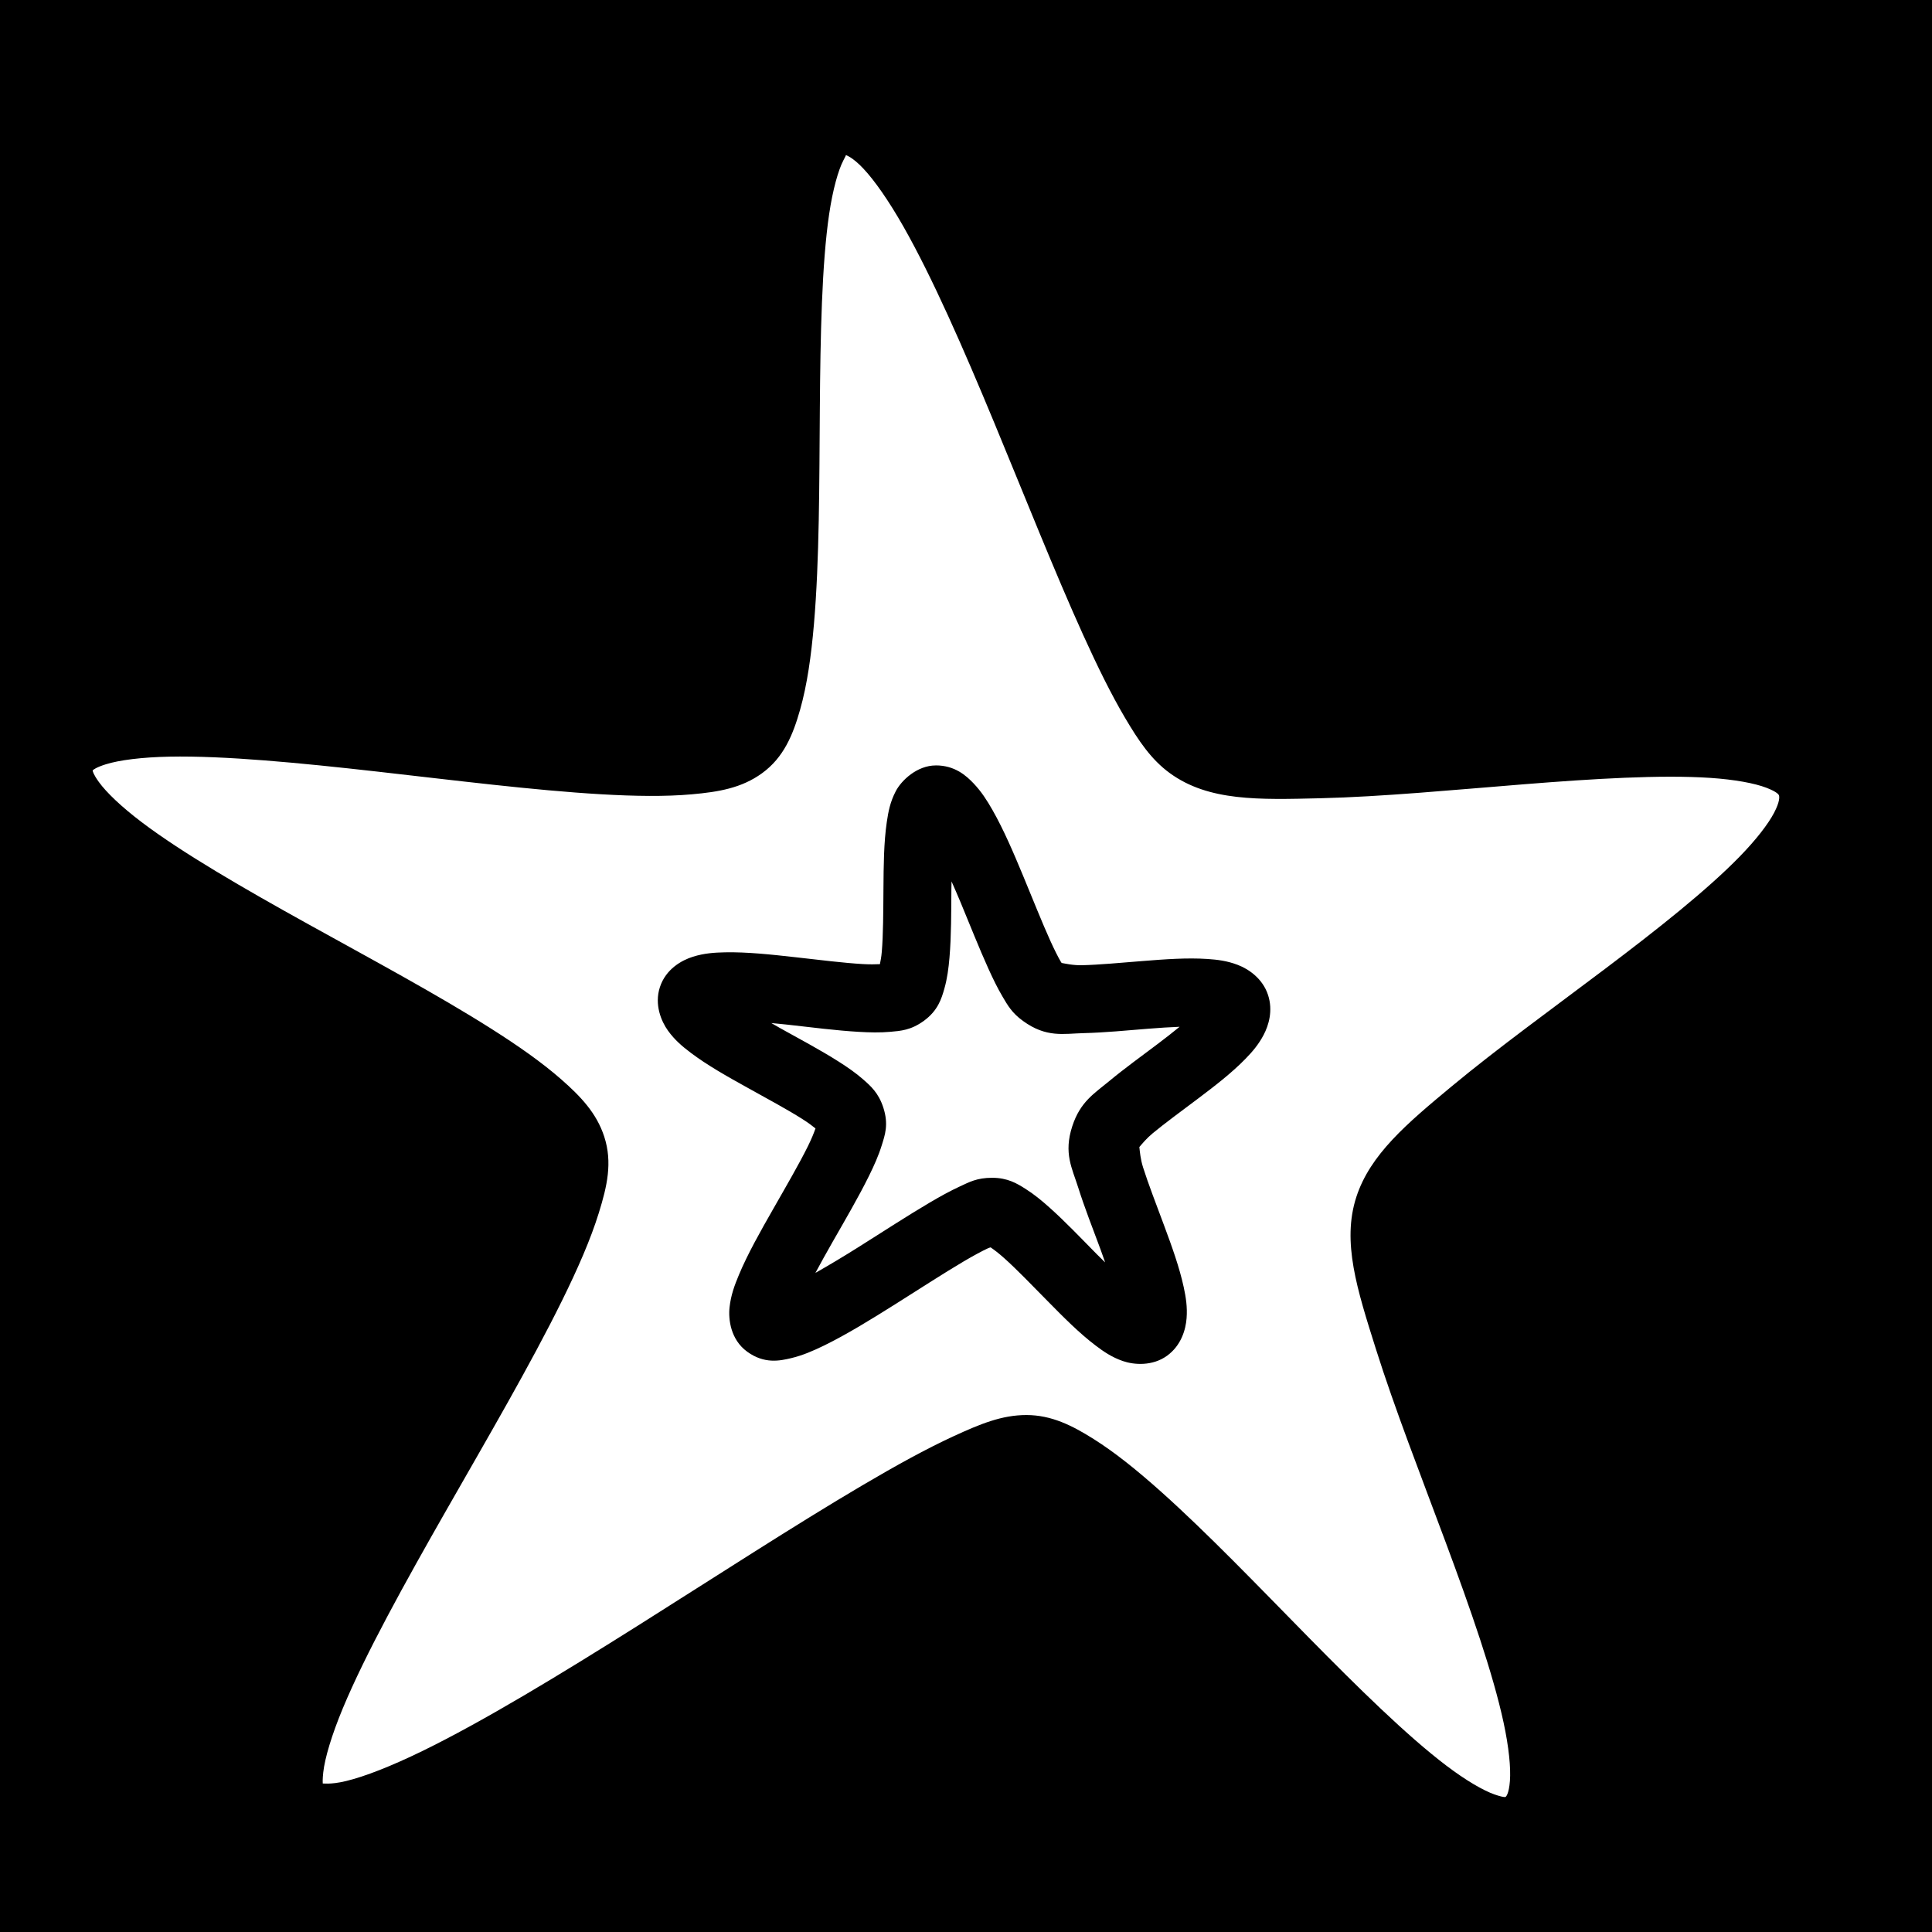
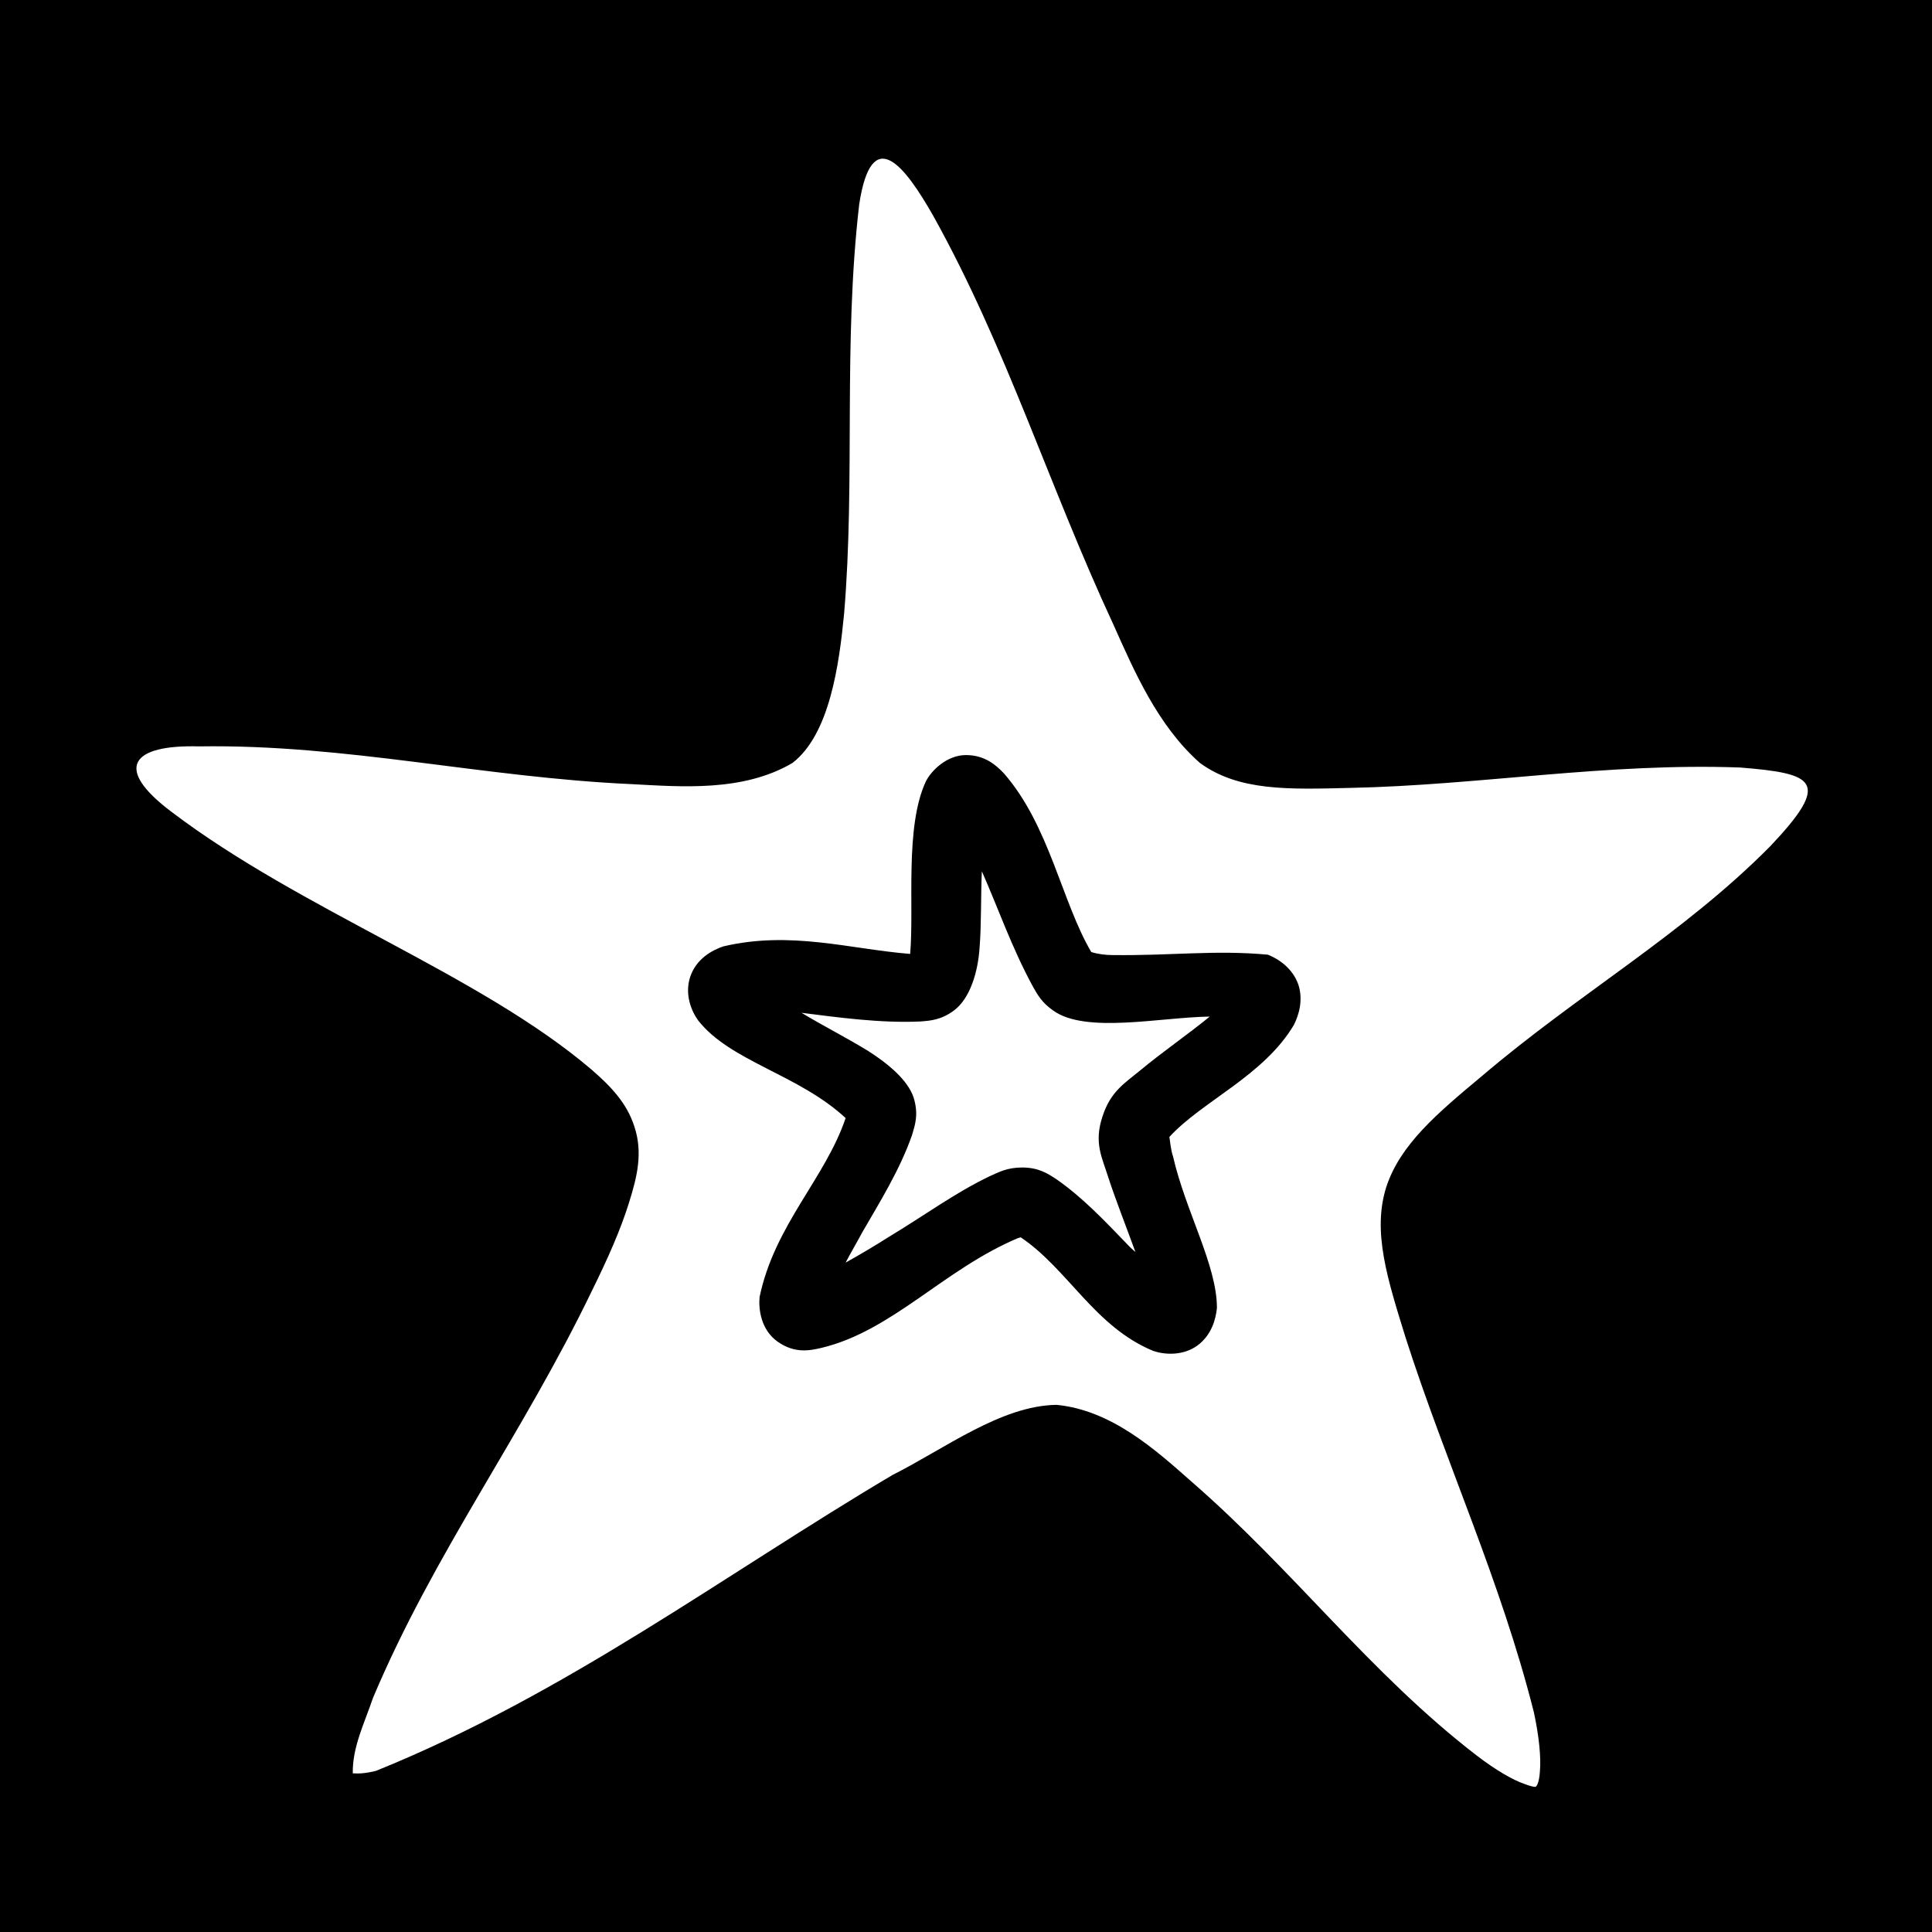
<svg xmlns="http://www.w3.org/2000/svg" viewBox="0 0 512 512">
  <path d="M0 0h512v512H0z" />
-   <path fill="#fff" d="M224.19 41.1c-.054.156-.167.404-.72 1.47-1.3 2.497-2.775 7.64-3.745 14.23-1.94 13.18-2.314 32.12-2.46 51.708-.148 19.587-.1 39.876-1.556 56.838-.728 8.48-1.803 16.124-3.677 22.738-1.874 6.614-4.32 12.643-10.074 16.824-5.448 3.957-11.553 4.962-18.603 5.592-7.05.63-15.136.506-24.05-.012-17.828-1.035-38.92-3.706-59.403-6.017-20.484-2.31-40.41-4.24-55.017-3.95-7.304.144-13.288.915-16.834 2.023-2.66.83-3.363 1.488-3.498 1.613.006.232.175 1.034 1.644 3.076 1.967 2.736 5.983 6.59 11.386 10.676 10.806 8.173 26.992 17.517 43.865 26.875 16.874 9.36 34.462 18.786 48.734 27.836 7.135 4.524 13.443 8.938 18.568 13.437 5.125 4.5 9.347 8.907 11.38 15.162 2.233 6.876.746 13.172-1.433 20.204-2.18 7.03-5.584 14.803-9.76 23.267-8.348 16.93-19.822 36.543-30.758 55.708-10.936 19.166-21.335 37.936-27.303 52.26-2.985 7.162-4.793 13.272-5.208 17.02-.203 1.83-.154 2.654-.123 3.015-.022-.178 1.743.36 6.136-.69 5.006-1.2 12.08-3.982 20.173-7.925 16.186-7.886 36.614-20.305 57.27-33.32 20.658-13.016 41.586-26.63 59.393-37.12 8.904-5.247 17.012-9.715 24.118-12.99C259.747 377.374 265.456 375 272 375c6.635 0 12.127 2.765 17.826 6.355 5.7 3.59 11.574 8.344 17.752 13.858 12.357 11.028 25.856 25.134 39.072 38.57 13.217 13.437 26.21 26.215 36.637 34.12 5.213 3.955 9.833 6.622 12.78 7.646 2.946 1.022 3.01.585 2.97.614.058-.042.838-.698 1.106-4.184.267-3.485-.277-8.974-1.678-15.482-2.802-13.016-8.79-30.144-15.317-47.7-6.527-17.56-13.577-35.6-18.537-51.345-4.958-15.744-9.038-28.324-5.17-40.234 3.66-11.262 13.363-19.443 25.337-29.38 11.975-9.938 26.596-20.53 40.504-31.024 13.91-10.493 27.118-20.942 35.796-29.86 4.34-4.457 7.502-8.56 9.072-11.556 1.57-2.995 1.415-4.244 1.293-4.62-.022-.07-.236-.83-3.342-2.02s-8.392-2.178-14.905-2.612c-13.025-.867-30.92.22-49.388 1.698-18.47 1.476-37.566 3.31-53.916 3.7-16.35.392-29.578.825-39.85-6.638-4.965-3.608-8.27-8.54-11.91-14.7-3.64-6.16-7.296-13.59-11.07-21.915-7.547-16.65-15.528-36.858-23.636-56.404-8.108-19.548-16.38-38.457-24.065-51.945-3.843-6.744-7.585-12.122-10.63-15.338-2.79-2.946-4.436-3.432-4.54-3.507zM24.554 204.156c-.003-.078.012-.093.004-.066-.03.085-.044.102-.005.066zm223.46-1.316c4.976 0 7.992 2.65 10.032 4.805 2.04 2.153 3.524 4.473 4.982 7.033 2.917 5.12 5.548 11.252 8.116 17.445 2.57 6.193 5.038 12.42 7.188 17.162 1.075 2.372 2.08 4.377 2.848 5.674.07.12.106.134.177.24.914.143 2.938.653 5.456.593 4.403-.105 10.224-.647 16.08-1.115 5.857-.47 11.7-.896 17.06-.54 2.678.18 5.247.488 8.064 1.567 2.816 1.08 6.593 3.564 8.033 7.996 1.342 4.13.173 7.99-1.172 10.556-1.344 2.566-3 4.48-4.81 6.338-3.618 3.717-8.022 7.11-12.46 10.46-4.44 3.347-8.898 6.595-12.147 9.292-1.596 1.324-2.785 2.762-3.52 3.634.123 1.148.295 3.202.975 5.36 1.35 4.285 3.49 9.803 5.562 15.375 2.072 5.572 4.09 11.144 5.23 16.437.57 2.647.98 5.213.75 8.192-.228 2.978-1.395 7.195-5.17 9.937-3.87 2.814-8.797 2.427-11.726 1.41-2.93-1.018-5.068-2.484-7.222-4.118-4.308-3.267-8.48-7.473-12.656-11.718-4.176-4.246-8.294-8.518-11.577-11.448-1.492-1.33-2.714-2.254-3.587-2.838-.26.088-.383.09-.68.23-1.588.73-3.857 1.96-6.44 3.48-5.16 3.043-11.627 7.24-18.137 11.343s-13.024 8.106-18.903 10.97c-2.94 1.432-5.68 2.608-8.685 3.328-3.007.72-7.113 1.598-11.662-1.707-4.422-3.212-5.023-8.618-4.672-11.784.35-3.167 1.3-5.756 2.453-8.52 2.303-5.527 5.683-11.514 9.12-17.535 3.435-6.02 6.926-12.022 9.216-16.665.97-1.97 1.56-3.463 1.986-4.662-.884-.71-1.962-1.53-3.55-2.537-3.848-2.44-9.2-5.33-14.535-8.29-5.335-2.958-10.626-5.932-15.012-9.25-2.192-1.658-4.203-3.343-5.996-5.835-1.792-2.492-3.648-6.895-2.15-11.507 1.58-4.86 5.833-7.17 8.783-8.092 2.95-.92 5.64-1.104 8.512-1.16 5.744-.114 12.173.57 18.637 1.298 6.462.73 12.91 1.53 17.8 1.812 1.954.114 3.35.077 4.58.026.18-.948.37-1.78.498-3.274.38-4.43.395-10.576.44-16.728.047-6.152.09-12.253.89-17.682.4-2.714.873-5.267 2.367-8.14 1.493-2.873 5.65-6.842 10.63-6.842zm4.155 30.744c-.01.71-.038 1.334-.043 2.057-.045 6.045-.015 12.423-.504 18.13-.245 2.853-.59 5.53-1.353 8.22-.763 2.69-1.712 5.836-5.452 8.553-3.43 2.492-6.173 2.655-8.87 2.896-2.698.24-5.442.182-8.38.01-5.874-.34-12.474-1.184-18.78-1.895-1.527-.173-2.906-.285-4.378-.432.81.458 1.522.89 2.356 1.354 5.188 2.877 10.706 5.823 15.443 8.828 2.368 1.502 4.545 3 6.536 4.748 1.99 1.748 4.078 3.568 5.34 7.453 1.464 4.507.423 7.315-.418 10.03-.84 2.714-2.017 5.34-3.393 8.13-2.75 5.578-6.35 11.714-9.724 17.627-1.59 2.787-3.103 5.507-4.456 8.04 3.595-2.04 7.467-4.352 11.576-6.94 6.362-4.01 12.876-8.252 18.598-11.623 2.86-1.686 5.51-3.154 8.04-4.32 2.533-1.168 4.555-2.325 8.608-2.325 4.143 0 6.59 1.51 8.842 2.928 2.25 1.418 4.272 3.082 6.336 4.924 4.128 3.684 8.358 8.12 12.424 12.253.812.827 1.552 1.524 2.347 2.315-.427-1.2-.796-2.318-1.258-3.56-2.002-5.386-4.217-11.032-5.857-16.237-1.64-5.205-3.917-9.104-1.588-16.273 2.12-6.52 5.84-8.69 9.805-11.98 3.964-3.29 8.546-6.6 12.8-9.81 2.083-1.573 4.078-3.127 5.844-4.578-2.536.1-5.355.28-8.278.514-5.67.454-11.656 1.037-17.086 1.167-5.43.13-9.93 1.29-16.168-3.244-2.95-2.143-4.07-4.19-5.392-6.428-1.322-2.236-2.524-4.702-3.747-7.398-2.445-5.393-4.928-11.692-7.42-17.696-.787-1.9-1.567-3.645-2.35-5.436z" />
+   <path fill="#fff" d="M227.7 54.14c-4.3 37.07-1 72.66-4 108.46-1.3 13.4-3.8 32-13.7 39.6-13.1 7.7-29.4 6.3-42.7 5.6-39.6-1.8-75.56-10.6-114.48-10-18-.5-22.91 5.7-7.3 17.4 34.41 26.1 81.58 43 111.18 68.2 5.2 4.5 9.4 8.9 11.4 15.1 2.3 6.9.8 13.2-1.4 20.2-2.2 7.1-5.6 14.8-9.8 23.3-18.4 38.2-41.9 69.6-58.07 108-2.22 6.6-5.48 13-5.34 20 0-.2 1.75.4 6.14-.7 50.47-20.4 92.47-52.1 136.87-78.4 13.9-7 28.8-18.4 43.5-18.6 14.5 1.4 26.1 11.8 35.6 20.2 27.4 23.8 47.4 50.9 75.7 72.7 5.2 4 9.8 6.6 12.8 7.6 2.9 1.1 3 .6 2.9.7.1-.1.9-.7 1.1-4.2.3-3.5-.2-9-1.6-15.5-8.8-34.9-23.3-66-33.9-99-4.9-15.8-9-28.4-5.2-40.3 3.7-11.2 13.4-19.4 25.4-29.4 25.6-21.8 53.1-37.4 76.3-60.8 16.4-17.3 11.8-19.3-7.9-20.9-35.6-1.3-69.1 4.7-103.3 5.4-16.4.4-29.6.9-39.9-6.6-11.2-9.9-17.4-24.3-22.9-36.6-17.2-37-28.3-73.36-47.7-108.26-7.7-13.57-16.4-24.74-19.7-3.2zM256 200.1c5 0 8 2.7 10 4.8 12.1 13.8 15.4 34.2 23.2 47.4 1.9.6 4 .8 5.6.8 15.9.2 27-1.4 41.2-.1 2.8 1.1 6.6 3.6 8.1 8 1.3 4.1.1 8-1.2 10.6-8 13.5-24.3 20.2-33 29.7.2 1.1.3 3.2 1 5.3 3.3 14.4 11.6 28.7 11.6 40-.3 3-1.4 7.2-5.2 10-3.9 2.8-8.8 2.4-11.7 1.4-15.5-6.4-22.6-21.7-35.1-30.1-.2.1-.4.1-.7.2-19.7 8.3-33.3 24.6-52.1 29.1-3 .7-7.1 1.6-11.7-1.7-4.4-3.2-5-8.6-4.7-11.8 4-19.1 17.4-31.4 22.8-47.4-12.5-11.6-30.6-15-39.1-25.9-1.8-2.5-3.6-6.9-2.1-11.5 1.6-4.8 5.8-7.1 8.8-8.1 17.9-4.2 33.4.7 49.5 2 1.1-12.5-1.5-33.7 4.2-45.8 1.5-2.9 5.6-6.9 10.6-6.9zm4.2 30.8c-.3 6.7-.1 14.1-.6 20.2-.4 6.4-2.5 13.5-6.8 16.7-3.4 2.5-6.2 2.7-8.9 2.9-10.5.5-22-1.1-31.5-2.3 5.8 3.5 12.5 6.9 17.8 10.2 5 3.2 10.3 7.5 11.9 12.2 1.4 4.5.4 7.3-.4 10-3.2 9.2-8.7 18-13.2 25.8-1.5 2.8-3.1 5.5-4.4 8 3.6-2 7.5-4.3 11.6-6.9 9.3-5.6 17.4-11.6 26.6-16 2.5-1.1 4.6-2.3 8.6-2.3 4.2 0 6.6 1.5 8.9 3 7 4.8 13.2 11.4 18.7 17.1.8.9 1.6 1.6 2.4 2.3-2.4-6.6-5.2-13.7-7.2-19.8-1.6-5.2-3.9-9.1-1.5-16.2 2.1-6.5 5.8-8.7 9.8-12 6.4-5.3 12.6-9.5 18.6-14.4-13.2.2-32.9 4.6-41.5-1.6-3-2.1-4.1-4.1-5.4-6.4-5.6-10.3-9.2-20.8-13.5-30.5z" />
</svg>
